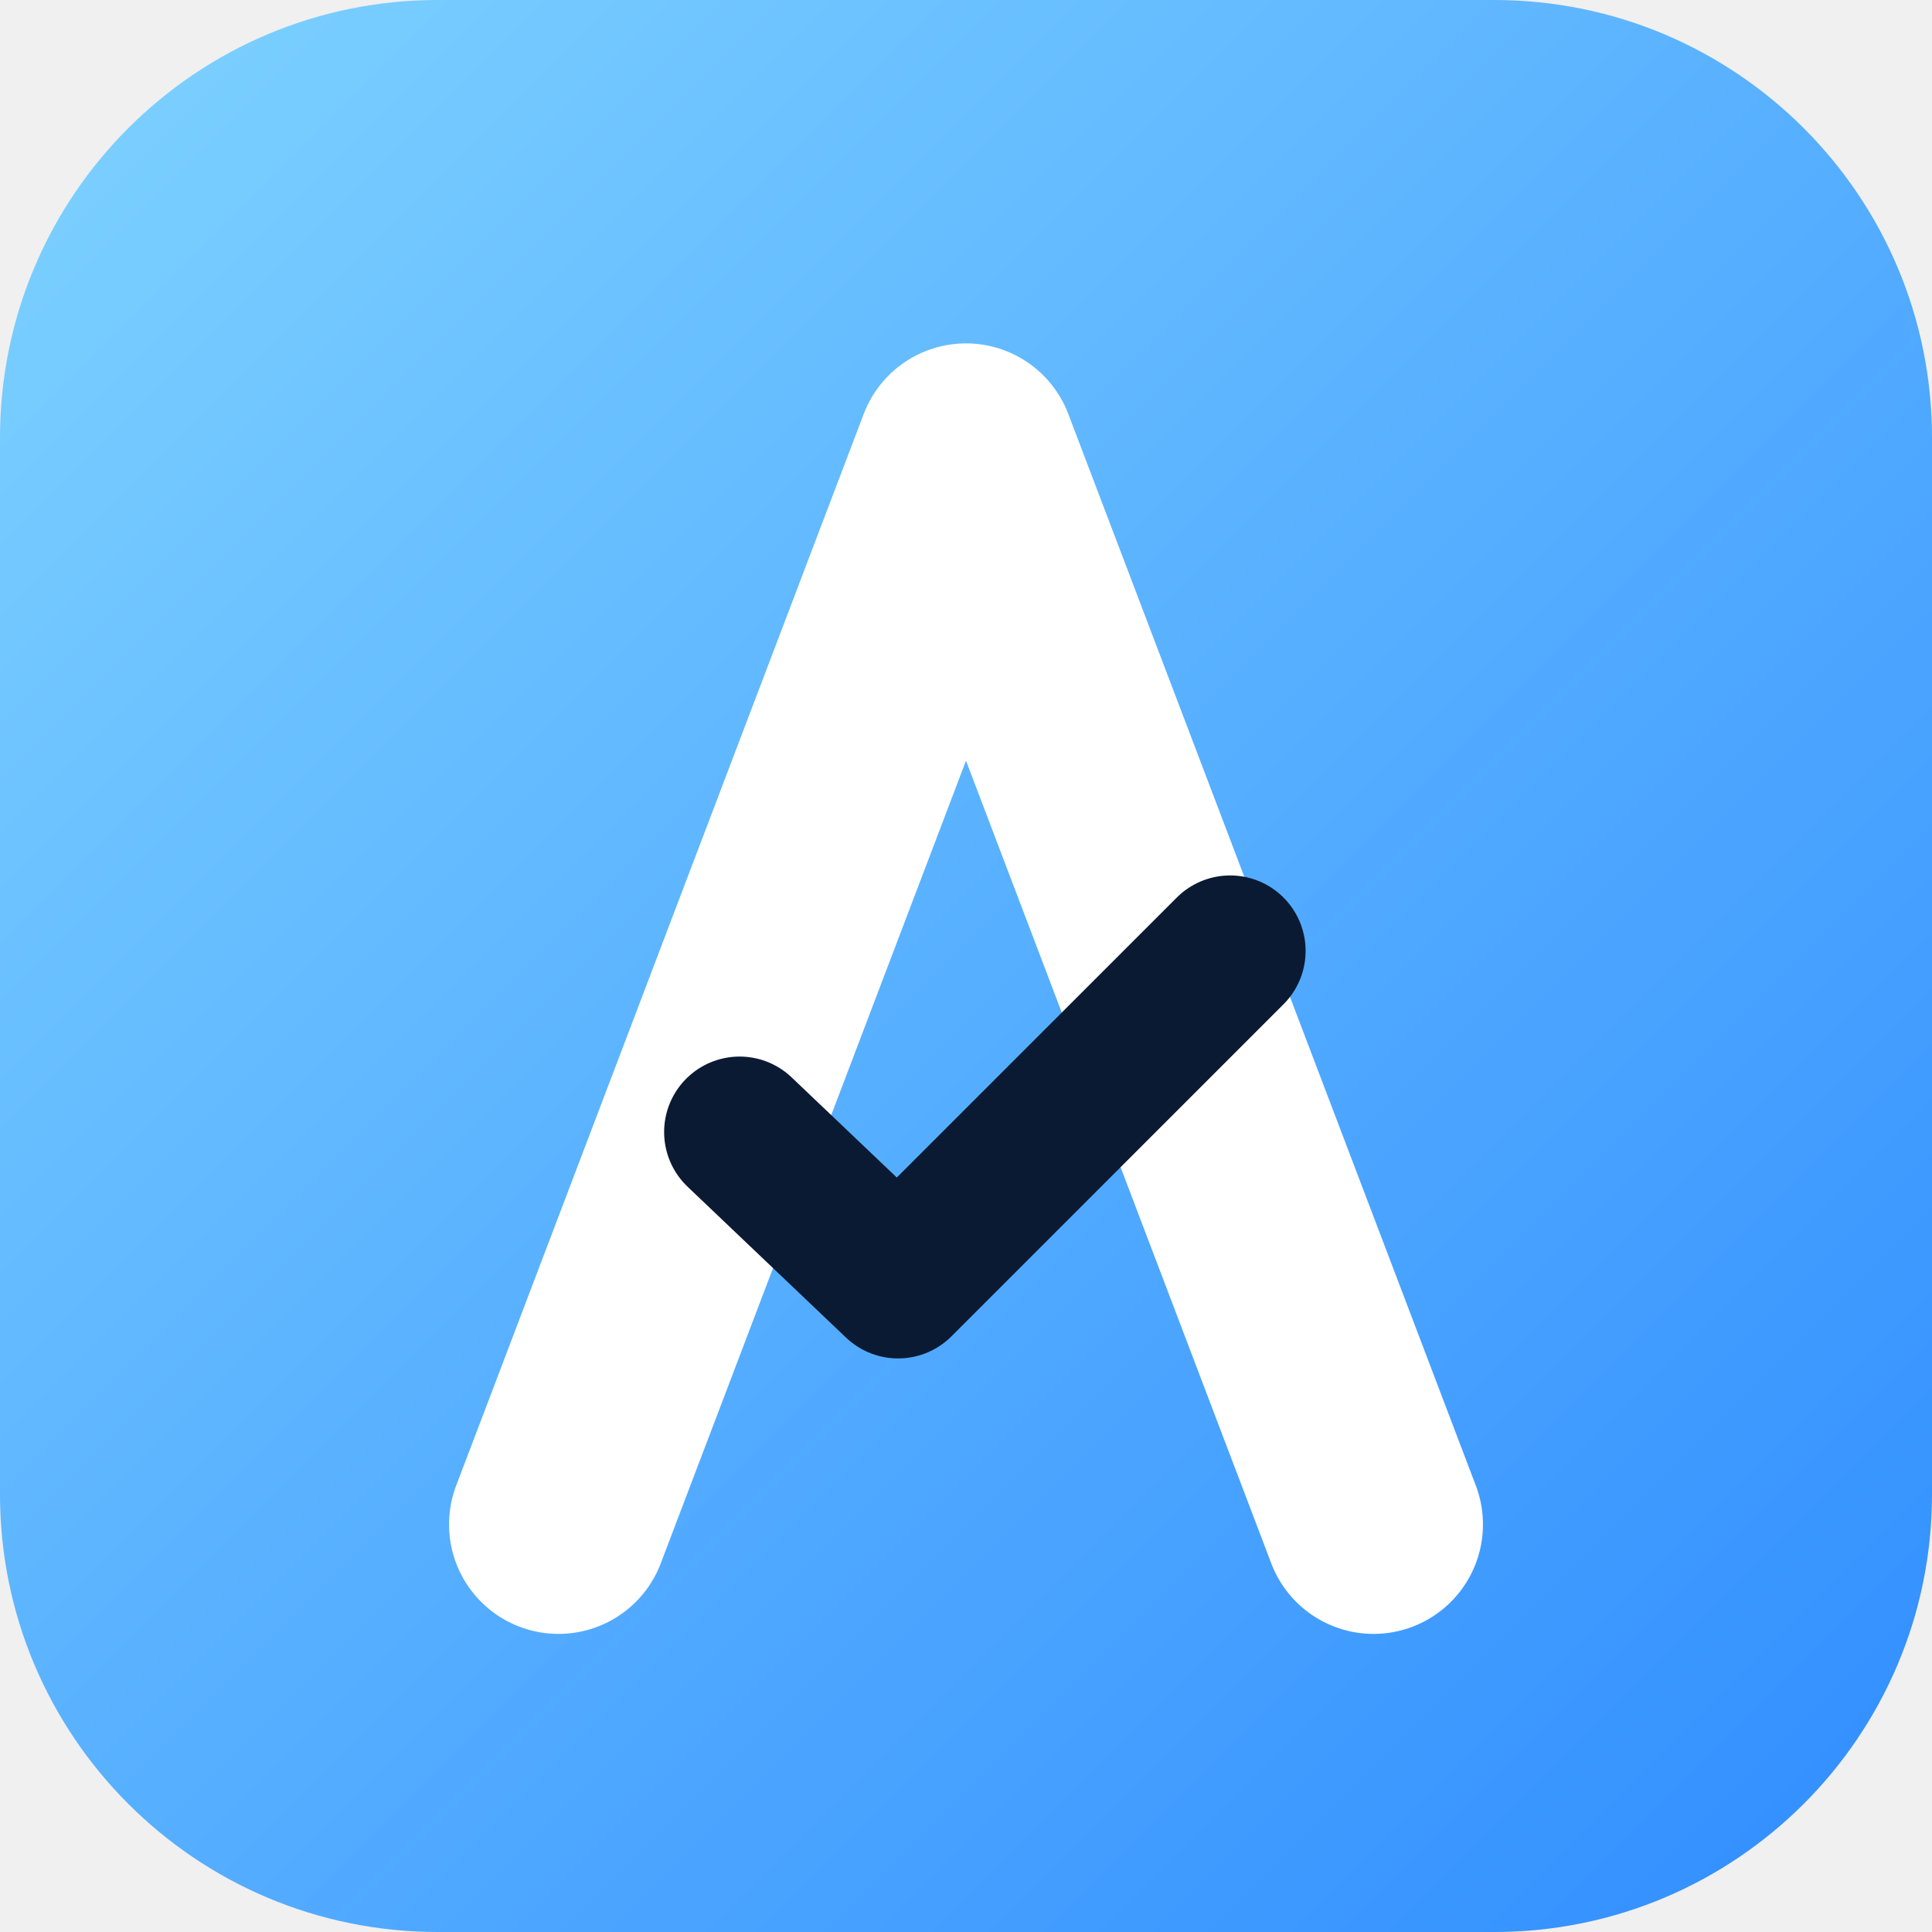
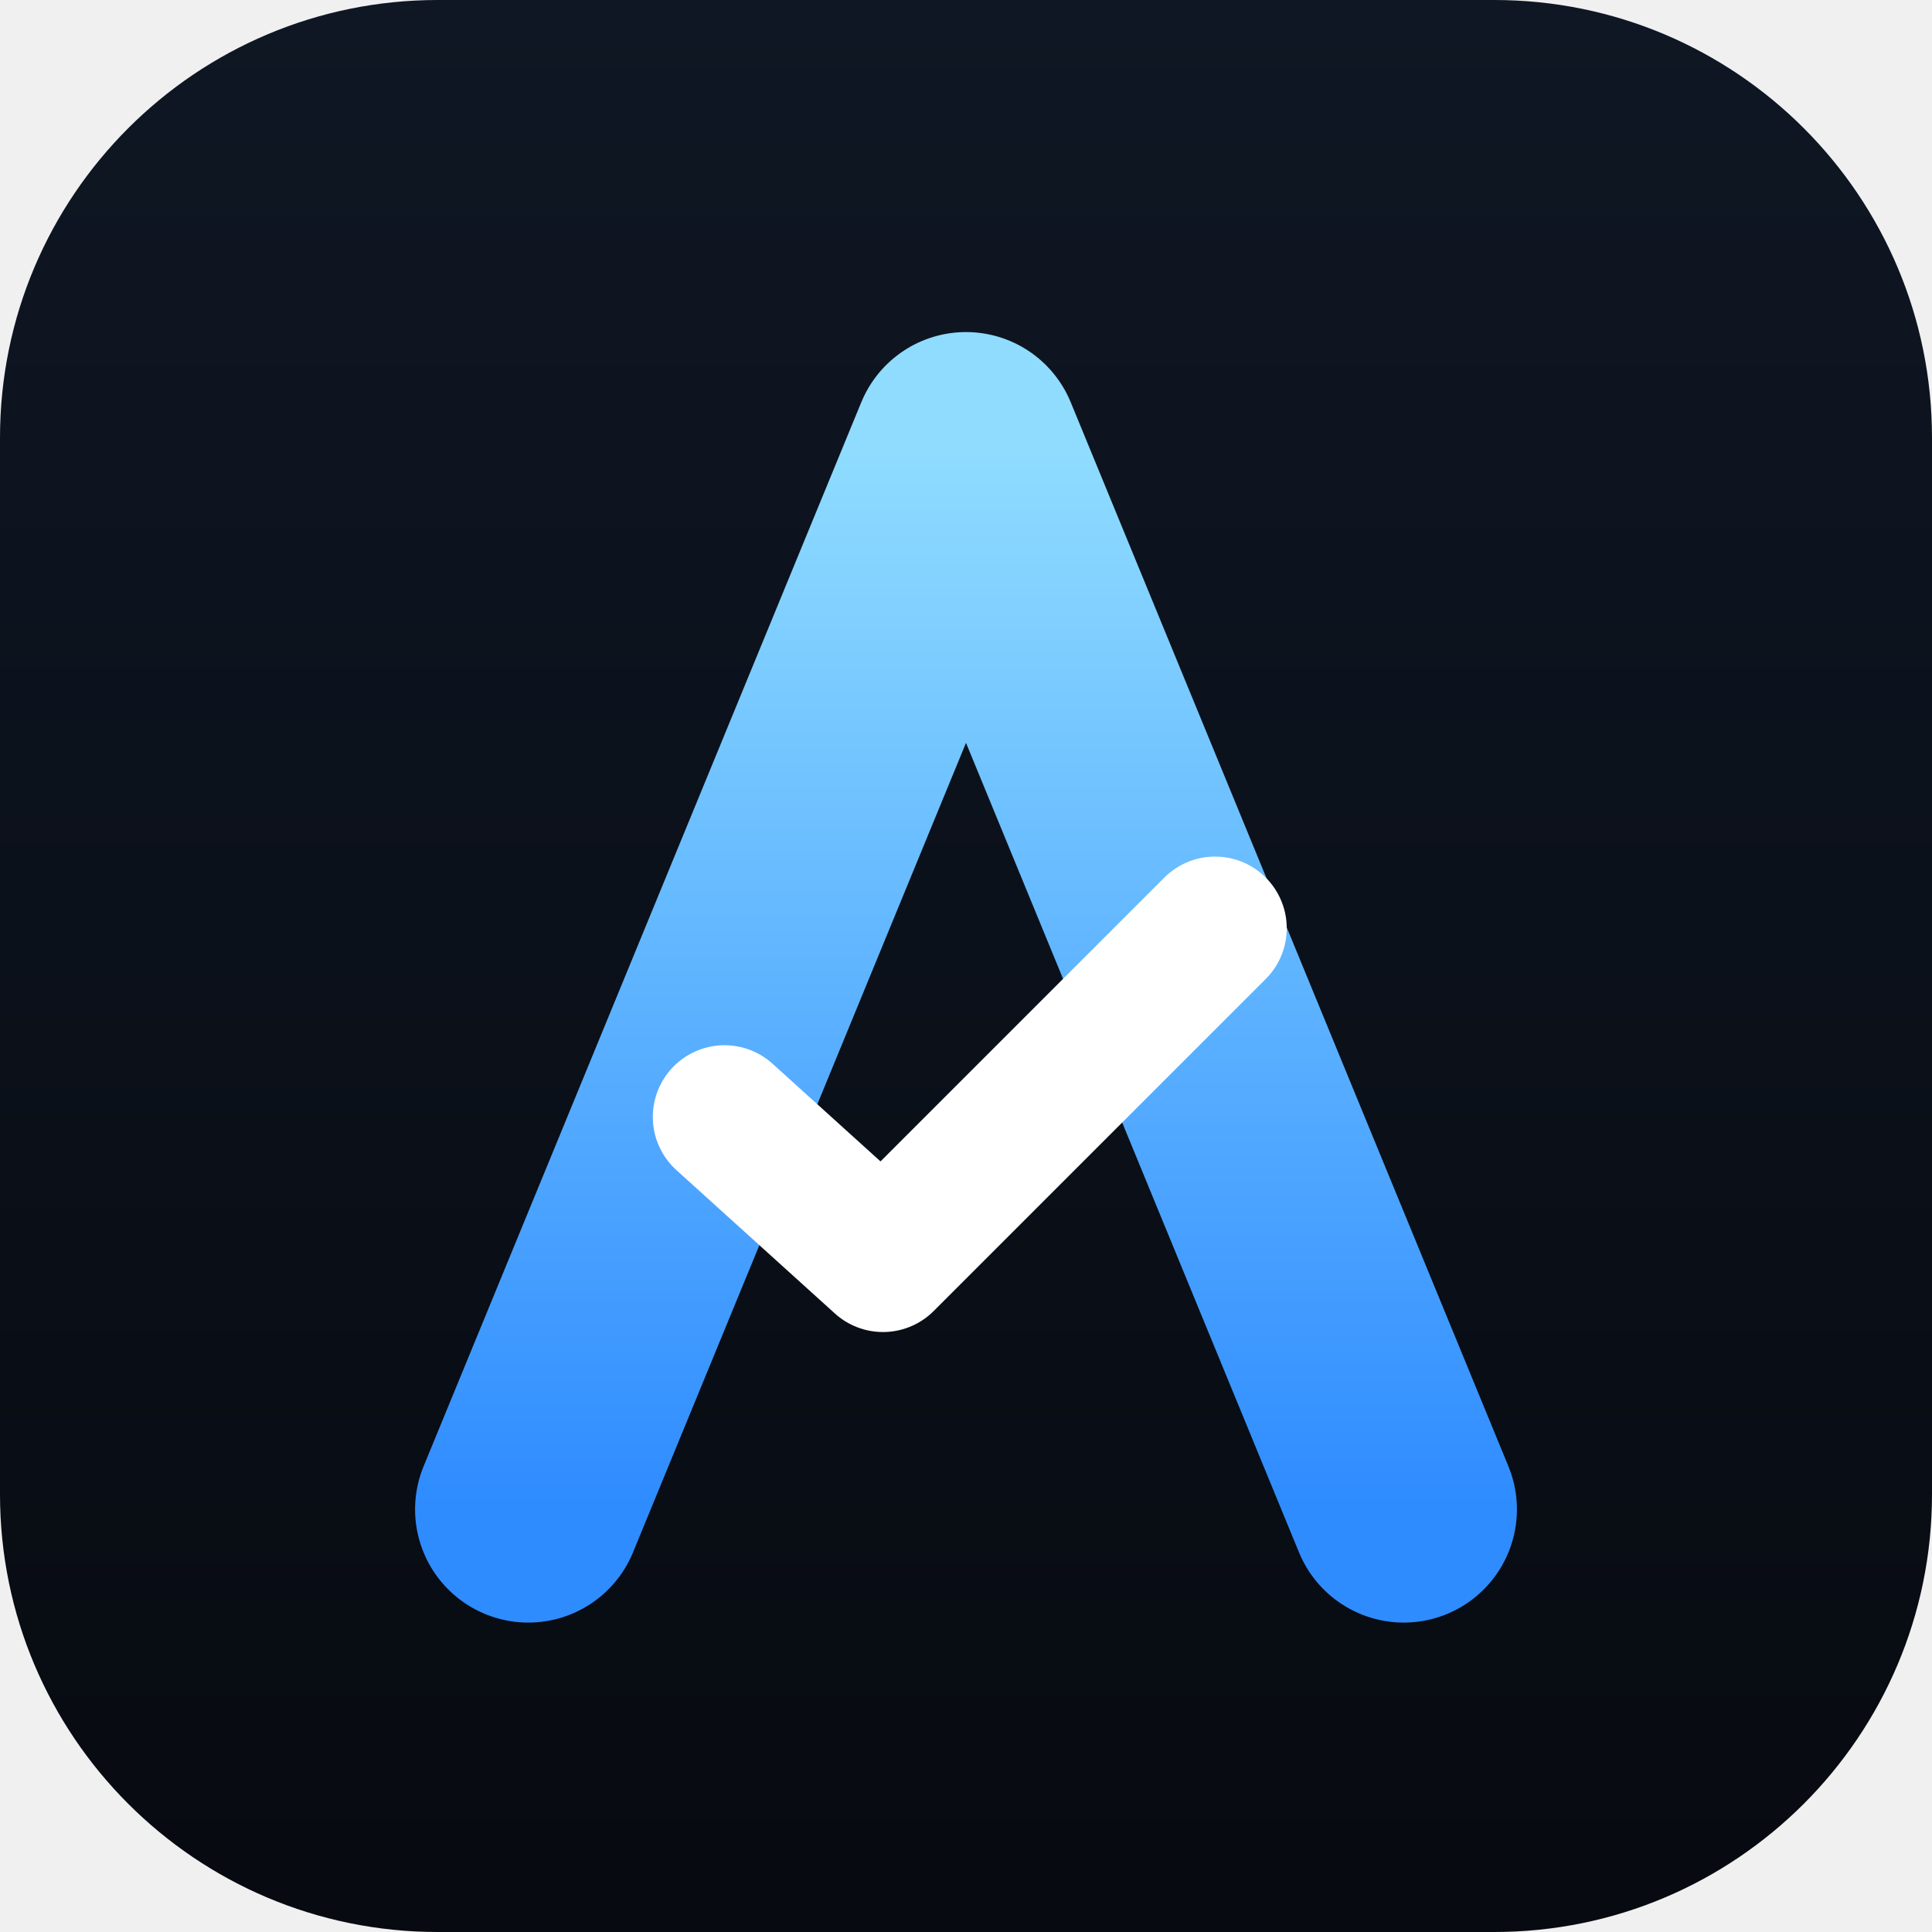
<svg xmlns="http://www.w3.org/2000/svg" viewBox="0 0 512 512">
  <defs>
-     <linearGradient id="bg" x1="0" y1="0" x2="1" y2="1">
-       <stop offset="0" stop-color="#7fd3ff" />
-       <stop offset="1" stop-color="#2f8cff" />
+     <linearGradient id="bg" x1="0" y1="0" x2="0" y2="1">
+       <stop offset="0" stop-color="#0f1724" />
+       <stop offset="1" stop-color="#070a10" />
+     </linearGradient>
+     <linearGradient id="a" x1="0" y1="1" x2="0" y2="0">
+       <stop offset="0" stop-color="#2f8cff" />
+       <stop offset="1" stop-color="#8fdcff" />
    </linearGradient>
  </defs>
  <rect width="512" height="512" rx="116" fill="url(#bg)" />
-   <path d="M148 404 L256 120 L364 404" stroke="#ffffff" stroke-width="58" stroke-linecap="round" stroke-linejoin="round" fill="none" />
-   <path d="M196 300 L238 340 L326 252" stroke="#0b1a33" stroke-width="40" stroke-linecap="round" stroke-linejoin="round" fill="none" />
+   <path d="M140 400 L256 118 L372 400" stroke="url(#a)" stroke-width="60" stroke-linecap="round" stroke-linejoin="round" fill="none" />
+   <path d="M192 296 L234 334 L322 246" stroke="#ffffff" stroke-width="38" stroke-linecap="round" stroke-linejoin="round" fill="none" />
</svg>
